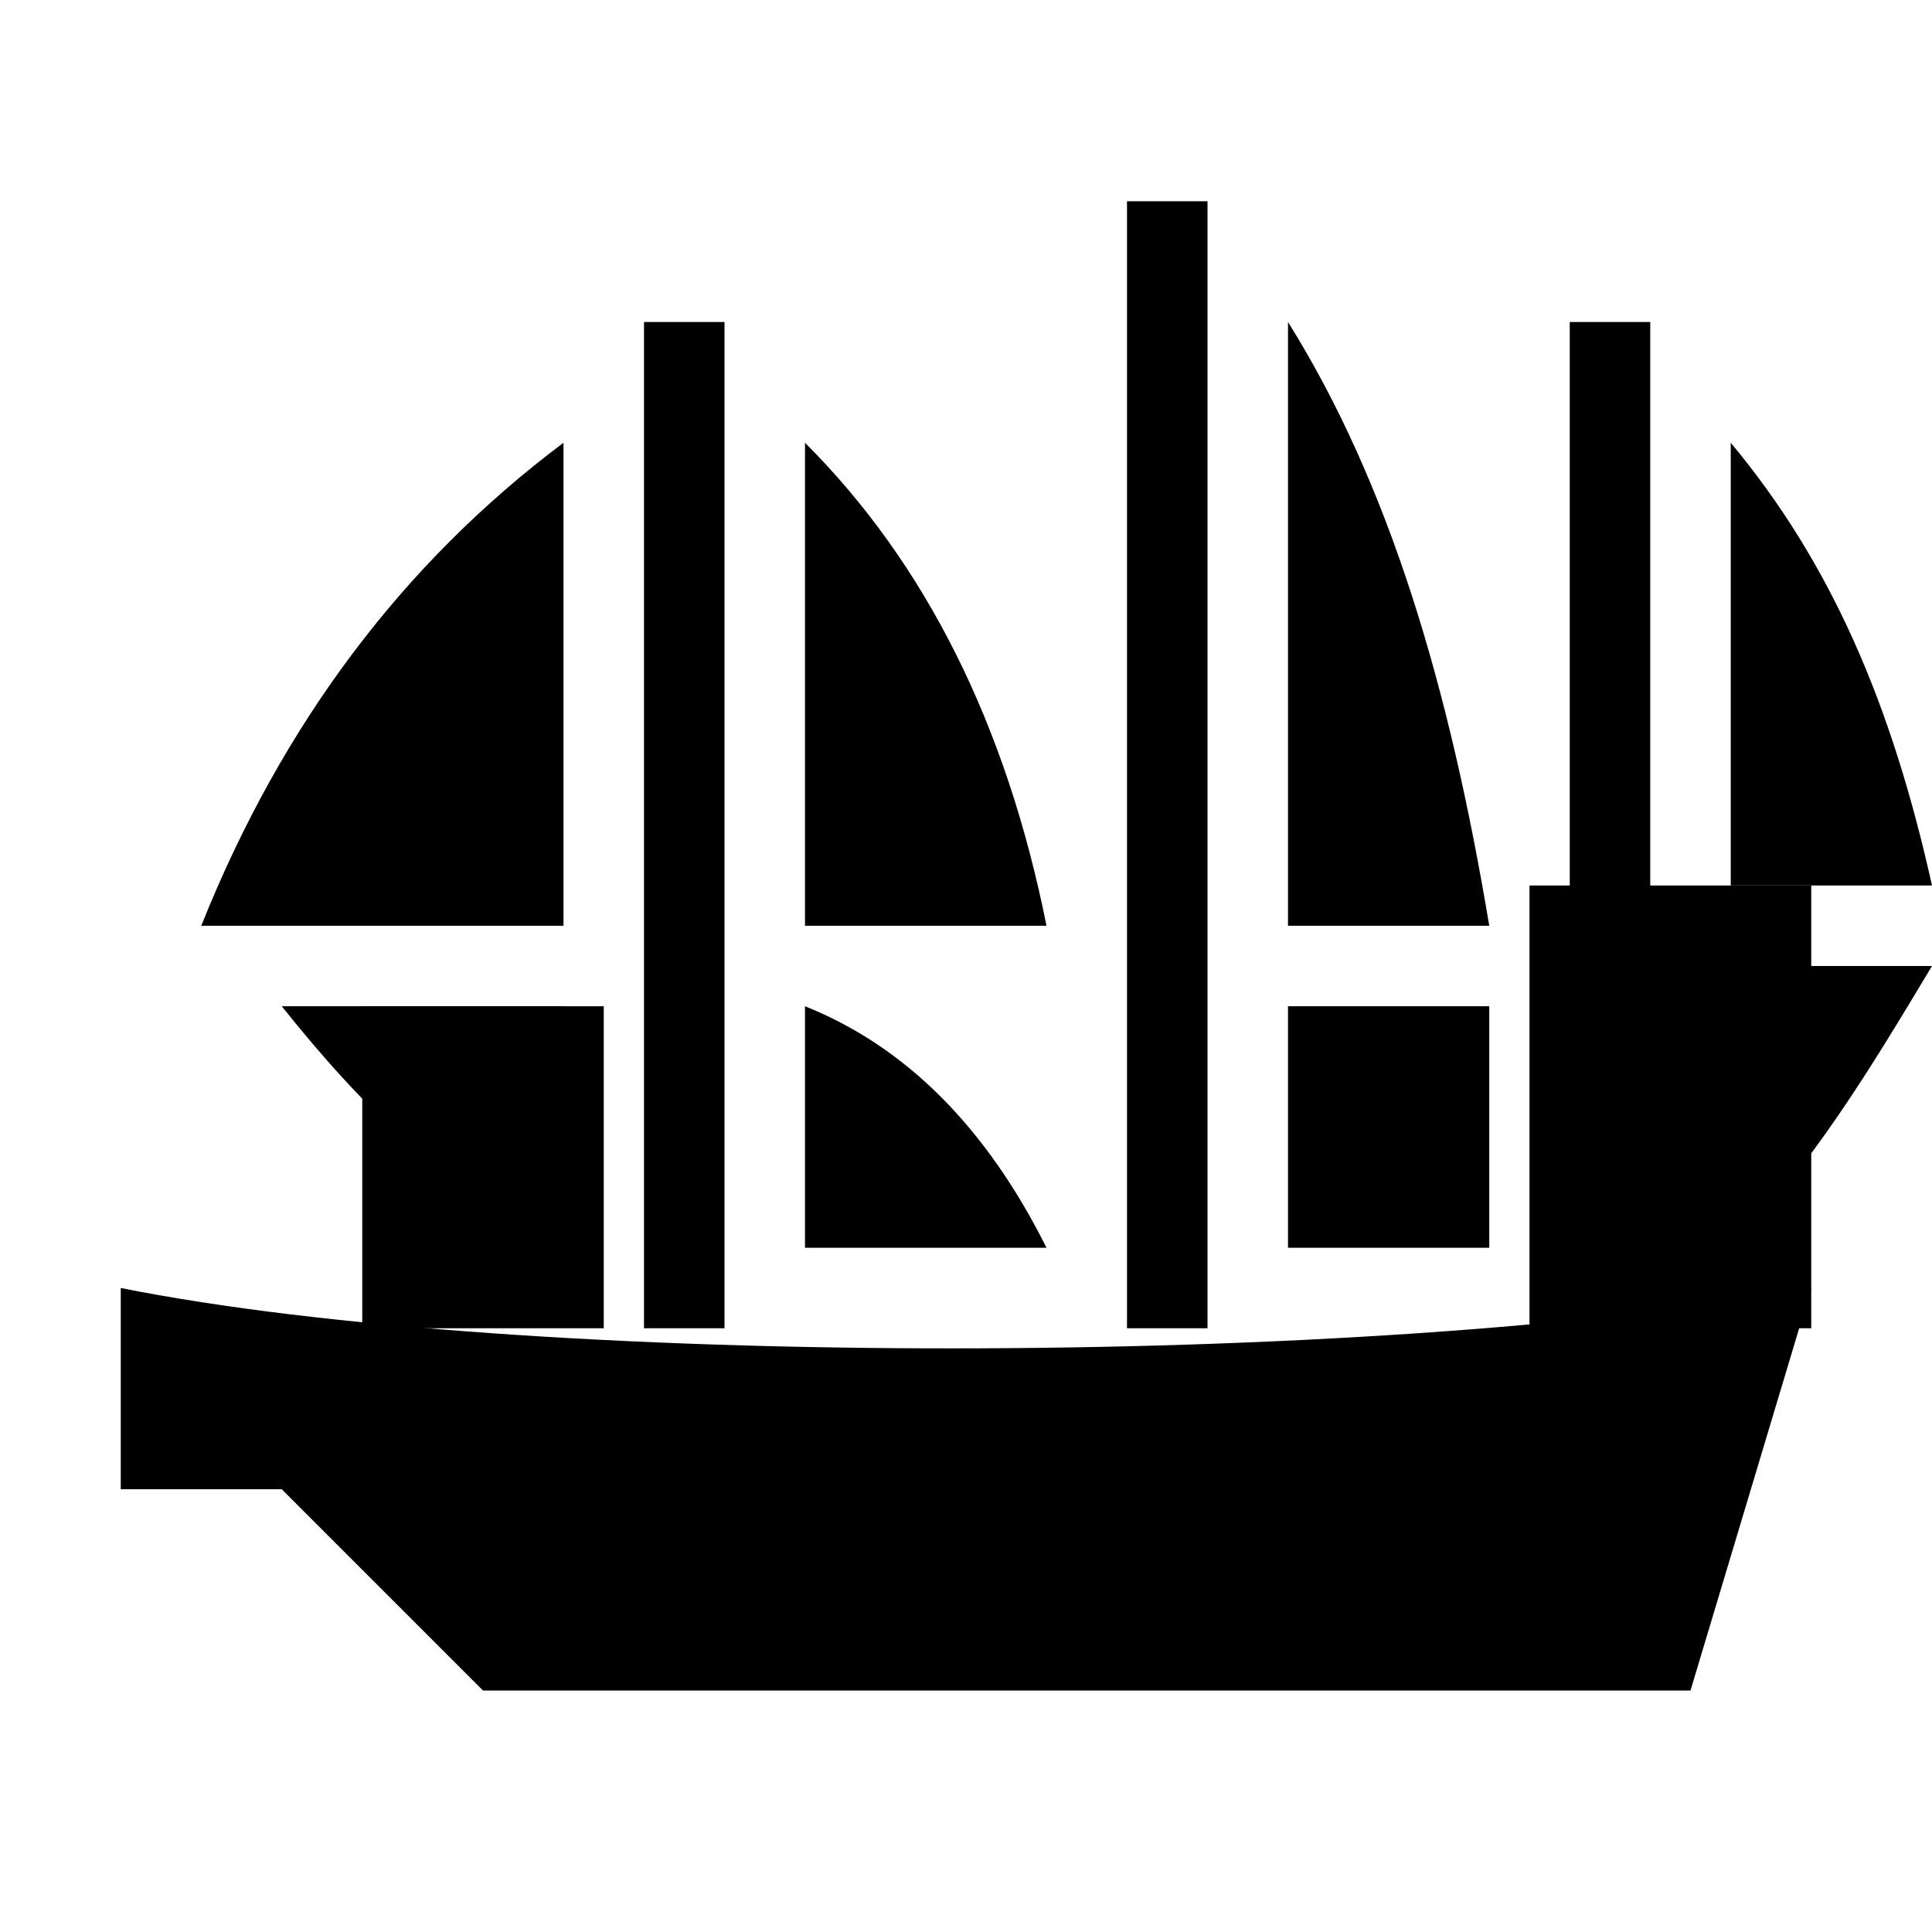
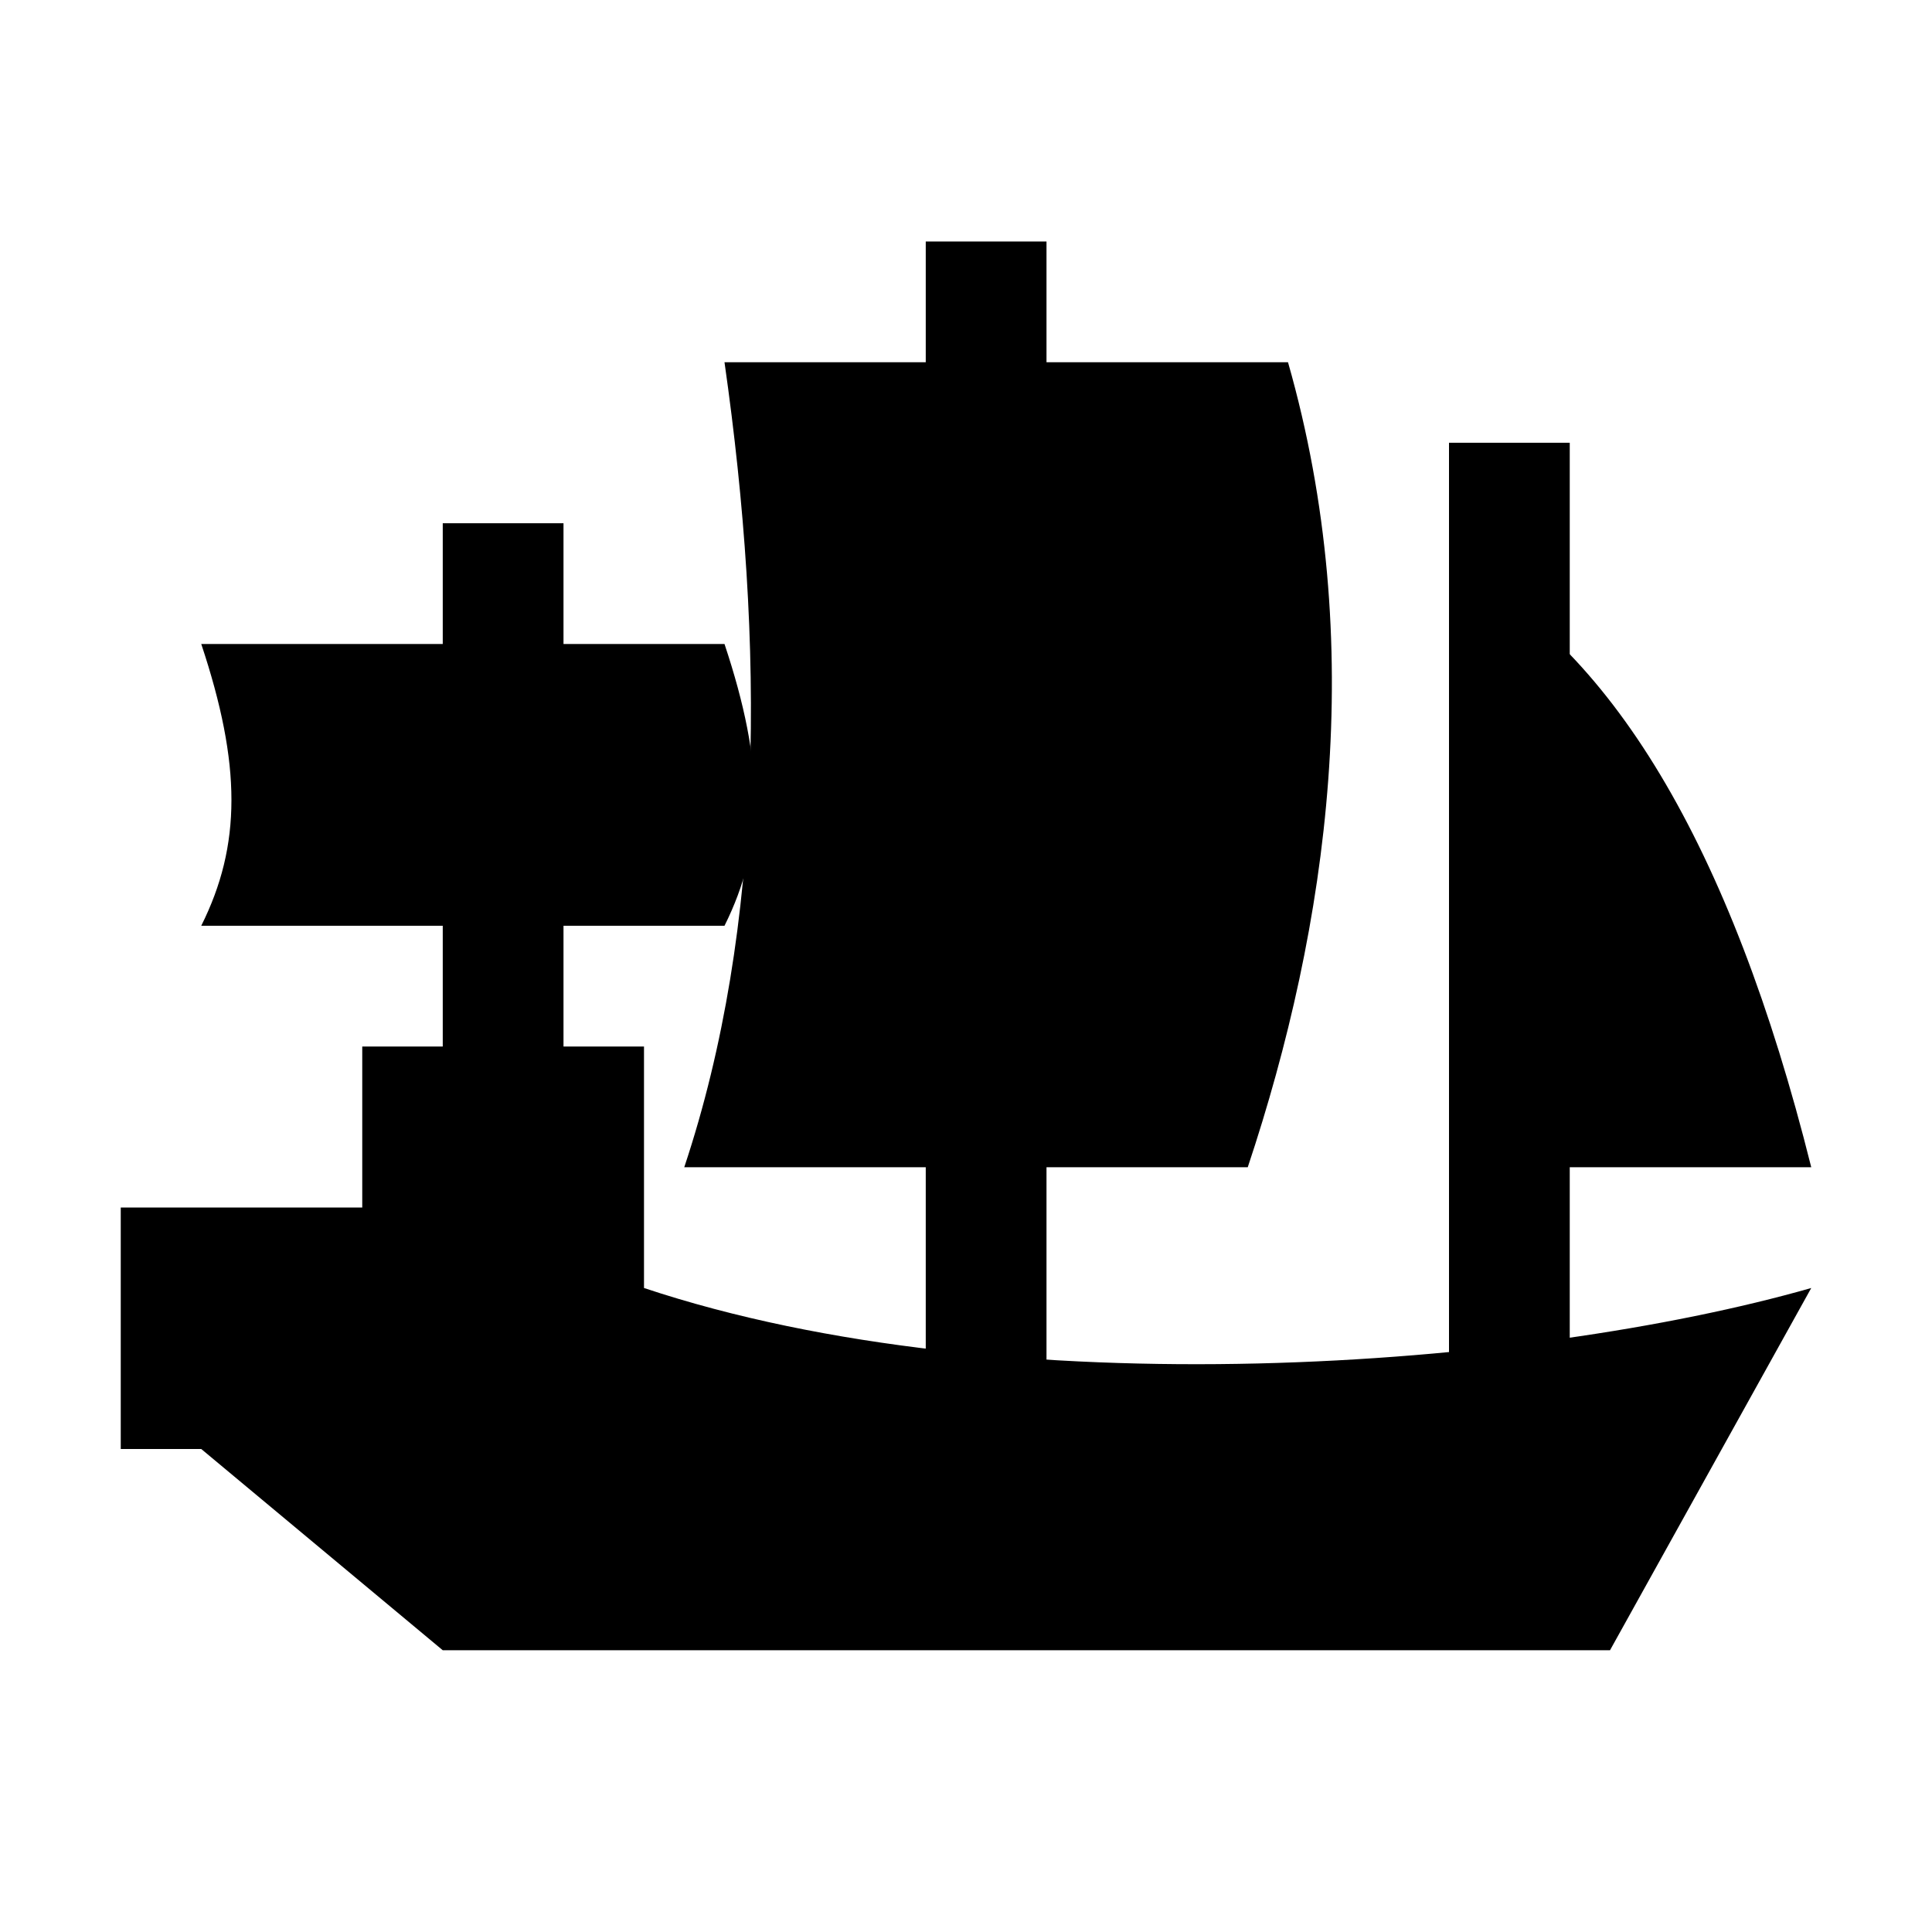
<svg xmlns="http://www.w3.org/2000/svg" viewBox="0 0 48 48">
  <g fill="currentColor">
-     <path d="M3 32c10 2 31 2 42 0l-3 10H12l-5-5H3Z" />
-     <path d="M9 25h6v8H9ZM38 22h7v11h-7Z" />
-     <path d="M16 8h2v25h-2ZM28 5h2v28h-2ZM39 8h2v25h-2Z" />
-     <path d="M14 11C10 14 7 18 5 23h9ZM20 11v12h6c-1-5-3-9-6-12ZM14 25H7c2 2.5 4 4.5 7 6ZM20 25v6h6c-1.5-3-3.5-5-6-6Z" />
-     <path d="M32 8v15h5c-1-6-2.5-11-5-15ZM43 11v11h5c-1-4.5-2.5-8-5-11ZM37 25h-5v6h5ZM48 24h-5v7c2-2 3.5-4.5 5-7Z" />
+     <path d="M3 30h6v-4h7v6c9 3 22 2 29 0l-5 9H11l-6-5H3Z" />
+     <path d="M11 13h3v14h-3ZM23 6h3v28h-3ZM36 11h3v23h-3Z" />
+     <path d="M5 16h13c1 3 1 5 0 7H5c1-2 1-4 0-7Z" />
+     <path d="M18 9h14c2 7 1 14-1 20H17c2-6 2-13 1-20Z" />
+     <path d="M36 14c4 2 7 7 9 15h-9Z" />
  </g>
</svg>
